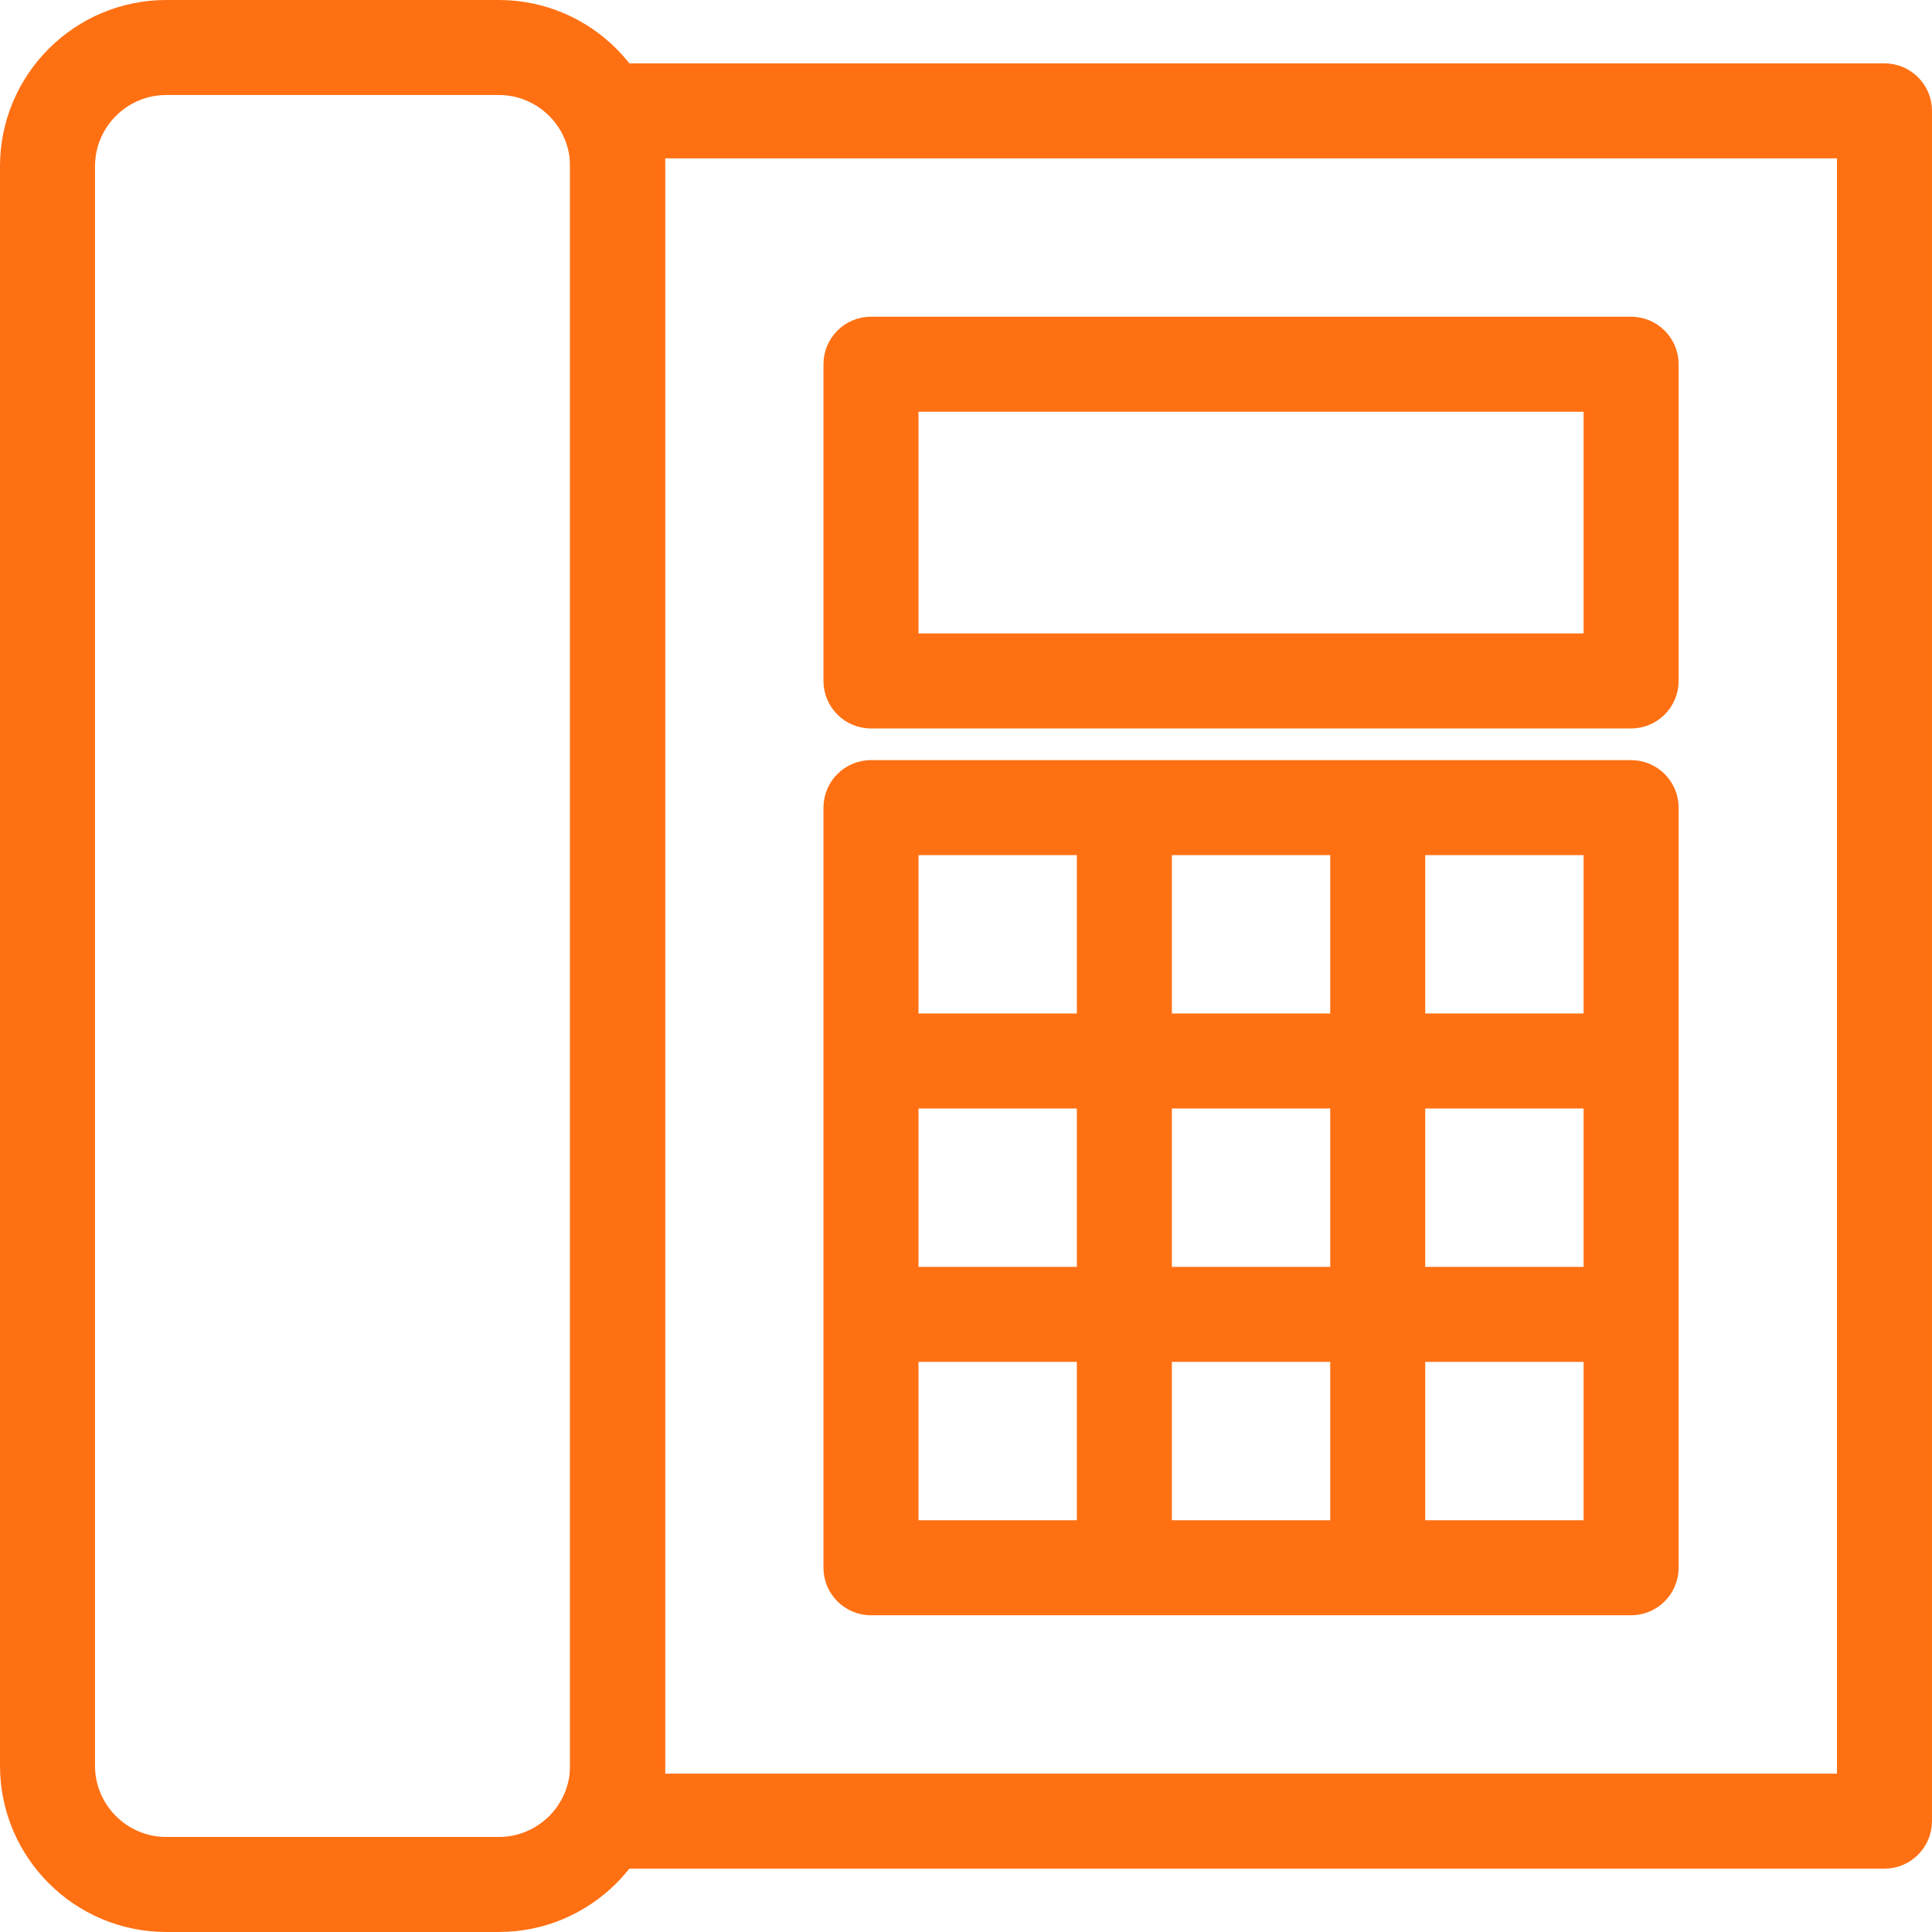
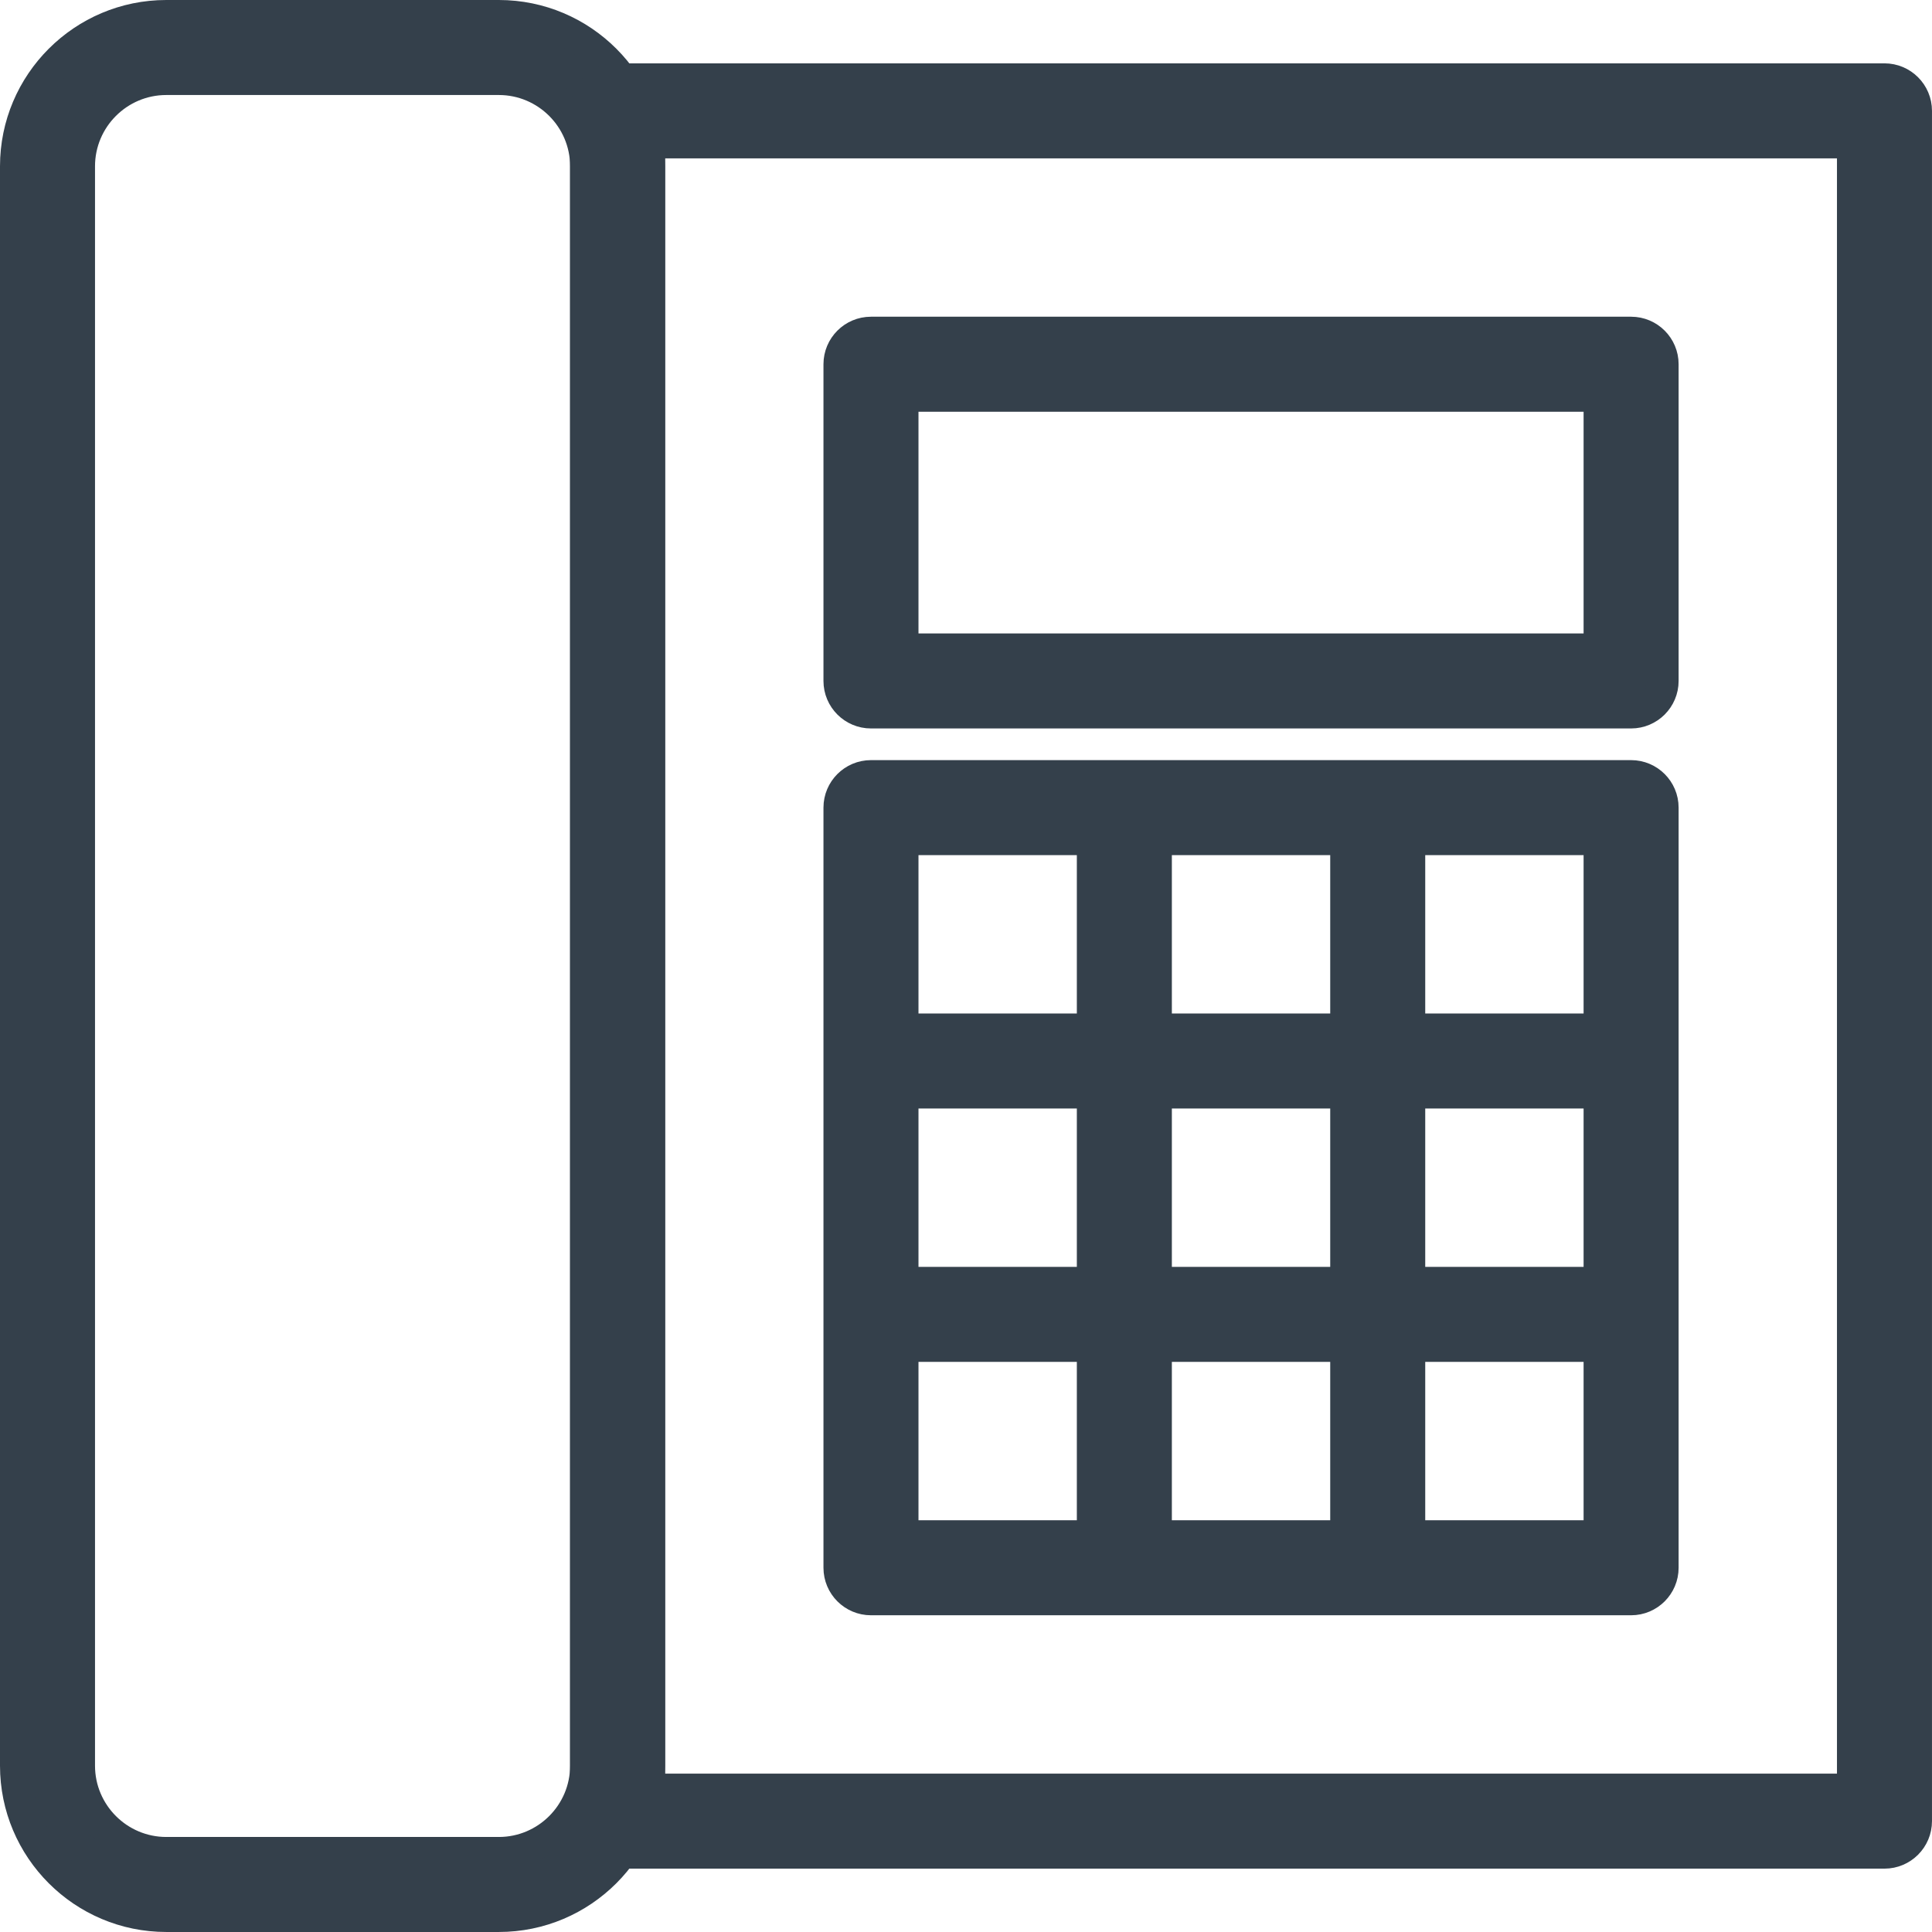
<svg xmlns="http://www.w3.org/2000/svg" id="svg_phone" version="1.1" viewBox="0 0 40.667 40.667">
  <defs>
    <clipPath id="clipPath232">
      <path d="m0 30.5h30.5v-30.5h-30.5z" />
    </clipPath>
  </defs>
  <g transform="matrix(1.333333,0,0,-1.333333,0,40.66667)">
    <g clip-path="url(#clipPath232)">
      <g transform="translate(2.625,29.25)">
-         <path d="m0 0c-0.758 0-1.375-0.617-1.375-1.375v-25.25c0-0.758 0.617-1.375 1.375-1.375h5.25c0.758 0 1.375 0.617 1.375 1.375v25.25c0 0.758-0.617 1.375-1.375 1.375zm5.25-29h-5.25c-1.31 0-2.375 1.065-2.375 2.375v25.25c0 1.31 1.065 2.375 2.375 2.375h5.25c1.31 0 2.375-1.065 2.375-2.375v-25.25c0-1.31-1.065-2.375-2.375-2.375" fill="#ff7013" />
+         <path d="m0 0c-0.758 0-1.375-0.617-1.375-1.375v-25.25c0-0.758 0.617-1.375 1.375-1.375h5.25c0.758 0 1.375 0.617 1.375 1.375v25.25c0 0.758-0.617 1.375-1.375 1.375zm5.25-29h-5.25c-1.31 0-2.375 1.065-2.375 2.375v25.25c0 1.31 1.065 2.375 2.375 2.375h5.25c1.31 0 2.375-1.065 2.375-2.375v-25.25c0-1.31-1.065-2.375-2.375-2.375" fill="#34404b" />
      </g>
      <g transform="translate(2.625,29.25)">
-         <path d="m0 0c-0.758 0-1.375-0.617-1.375-1.375v-25.25c0-0.758 0.617-1.375 1.375-1.375h5.25c0.758 0 1.375 0.617 1.375 1.375v25.25c0 0.758-0.617 1.375-1.375 1.375zm5.25-29h-5.25c-1.31 0-2.375 1.065-2.375 2.375v25.25c0 1.31 1.065 2.375 2.375 2.375h5.25c1.31 0 2.375-1.065 2.375-2.375v-25.25c0-1.31-1.065-2.375-2.375-2.375z" fill="none" stroke="#ff7013" stroke-miterlimit="10" stroke-width=".5" />
+         <path d="m0 0c-0.758 0-1.375-0.617-1.375-1.375v-25.25c0-0.758 0.617-1.375 1.375-1.375h5.25c0.758 0 1.375 0.617 1.375 1.375v25.25c0 0.758-0.617 1.375-1.375 1.375zm5.25-29h-5.25c-1.31 0-2.375 1.065-2.375 2.375v25.25c0 1.31 1.065 2.375 2.375 2.375h5.25c1.31 0 2.375-1.065 2.375-2.375v-25.25c0-1.31-1.065-2.375-2.375-2.375z" fill="none" stroke="#34404b" stroke-miterlimit="10" stroke-width=".5" />
      </g>
-       <path d="m10.25 2.25h19v26h-19zm19.5-1h-20c-0.276 0-0.5 0.224-0.5 0.5v27c0 0.276 0.224 0.5 0.5 0.5h20c0.276 0 0.5-0.224 0.5-0.5v-27c0-0.276-0.224-0.5-0.5-0.5" fill="#ff7013" />
-       <path d="m10.25 2.25h19v26h-19zm19.5-1h-20c-0.276 0-0.5 0.224-0.5 0.5v27c0 0.276 0.224 0.5 0.5 0.5h20c0.276 0 0.5-0.224 0.5-0.5v-27c0-0.276-0.224-0.5-0.5-0.5z" fill="none" stroke="#ff7013" stroke-miterlimit="10" stroke-width=".5" />
-       <path d="m14.25 20.25h11v4h-11zm11.5-1h-12c-0.276 0-0.5 0.224-0.5 0.5v5c0 0.276 0.224 0.5 0.5 0.5h12c0.276 0 0.5-0.224 0.5-0.5v-5c0-0.276-0.224-0.5-0.5-0.5" fill="#ff7013" />
-       <path d="m14.25 20.25h11v4h-11zm11.5-1h-12c-0.276 0-0.5 0.224-0.5 0.5v5c0 0.276 0.224 0.5 0.5 0.5h12c0.276 0 0.5-0.224 0.5-0.5v-5c0-0.276-0.224-0.5-0.5-0.5z" fill="none" stroke="#ff7013" stroke-miterlimit="10" stroke-width=".5" />
+       <path d="m10.25 2.25h19v26h-19zm19.5-1h-20c-0.276 0-0.5 0.224-0.5 0.5v27c0 0.276 0.224 0.5 0.5 0.5h20c0.276 0 0.5-0.224 0.5-0.5v-27c0-0.276-0.224-0.5-0.5-0.5" fill="#34404b" />
+       <path d="m10.25 2.25h19v26h-19zm19.5-1h-20c-0.276 0-0.5 0.224-0.5 0.5v27c0 0.276 0.224 0.5 0.5 0.5h20c0.276 0 0.5-0.224 0.5-0.5v-27c0-0.276-0.224-0.5-0.5-0.5z" fill="none" stroke="#34404b" stroke-miterlimit="10" stroke-width=".5" />
+       <path d="m14.25 20.25h11v4h-11zm11.5-1h-12c-0.276 0-0.5 0.224-0.5 0.5v5c0 0.276 0.224 0.5 0.5 0.5h12c0.276 0 0.5-0.224 0.5-0.5v-5c0-0.276-0.224-0.5-0.5-0.5" fill="#34404b" />
+       <path d="m14.25 20.25h11v4h-11zm11.5-1h-12c-0.276 0-0.5 0.224-0.5 0.5v5c0 0.276 0.224 0.5 0.5 0.5h12c0.276 0 0.5-0.224 0.5-0.5v-5c0-0.276-0.224-0.5-0.5-0.5z" fill="none" stroke="#34404b" stroke-miterlimit="10" stroke-width=".5" />
      <g transform="translate(17.75,5.75)">
-         <path d="m0 0c-0.276 0-0.5 0.224-0.5 0.5v11c0 0.276 0.224 0.5 0.5 0.5s0.5-0.224 0.5-0.5v-11c0-0.276-0.224-0.5-0.5-0.5" fill="#ff7013" />
+         <path d="m0 0c-0.276 0-0.5 0.224-0.5 0.5v11c0 0.276 0.224 0.5 0.5 0.5s0.5-0.224 0.5-0.5v-11c0-0.276-0.224-0.5-0.5-0.5" fill="#34404b" />
      </g>
      <g transform="translate(17.75,5.75)">
-         <path d="m0 0c-0.276 0-0.5 0.224-0.5 0.5v11c0 0.276 0.224 0.5 0.5 0.5s0.5-0.224 0.5-0.5v-11c0-0.276-0.224-0.5-0.5-0.5z" fill="none" stroke="#ff7013" stroke-miterlimit="10" stroke-width=".5" />
+         <path d="m0 0c-0.276 0-0.5 0.224-0.5 0.5v11c0 0.276 0.224 0.5 0.5 0.5s0.5-0.224 0.5-0.5v-11c0-0.276-0.224-0.5-0.5-0.5z" fill="none" stroke="#34404b" stroke-miterlimit="10" stroke-width=".5" />
      </g>
      <g transform="translate(21.75,5.75)">
-         <path d="m0 0c-0.276 0-0.5 0.224-0.5 0.5v11c0 0.276 0.224 0.5 0.5 0.5s0.5-0.224 0.5-0.5v-11c0-0.276-0.224-0.5-0.5-0.5" fill="#ff7013" />
+         <path d="m0 0c-0.276 0-0.5 0.224-0.5 0.5v11c0 0.276 0.224 0.5 0.5 0.5s0.5-0.224 0.5-0.5v-11c0-0.276-0.224-0.5-0.5-0.5" fill="#34404b" />
      </g>
      <g transform="translate(21.75,5.75)">
-         <path d="m0 0c-0.276 0-0.5 0.224-0.5 0.5v11c0 0.276 0.224 0.5 0.5 0.5s0.5-0.224 0.5-0.5v-11c0-0.276-0.224-0.5-0.5-0.5z" fill="none" stroke="#ff7013" stroke-miterlimit="10" stroke-width=".5" />
+         <path d="m0 0c-0.276 0-0.5 0.224-0.5 0.5v11c0 0.276 0.224 0.5 0.5 0.5s0.5-0.224 0.5-0.5v-11c0-0.276-0.224-0.5-0.5-0.5z" fill="none" stroke="#34404b" stroke-miterlimit="10" stroke-width=".5" />
      </g>
      <g transform="translate(25.25,13.25)">
-         <path d="m0 0h-11c-0.276 0-0.5 0.224-0.5 0.5s0.224 0.5 0.5 0.5h11c0.276 0 0.5-0.224 0.5-0.5s-0.224-0.5-0.5-0.5" fill="#ff7013" />
+         <path d="m0 0h-11c-0.276 0-0.5 0.224-0.5 0.5s0.224 0.5 0.5 0.5h11c0.276 0 0.5-0.224 0.5-0.5s-0.224-0.5-0.5-0.5" fill="#34404b" />
      </g>
      <g transform="translate(25.25,13.25)">
-         <path d="m0 0h-11c-0.276 0-0.5 0.224-0.5 0.5s0.224 0.5 0.5 0.5h11c0.276 0 0.5-0.224 0.5-0.5s-0.224-0.5-0.5-0.5z" fill="none" stroke="#ff7013" stroke-miterlimit="10" stroke-width=".5" />
+         <path d="m0 0h-11c-0.276 0-0.5 0.224-0.5 0.5s0.224 0.5 0.5 0.5h11c0.276 0 0.5-0.224 0.5-0.5s-0.224-0.5-0.5-0.5z" fill="none" stroke="#34404b" stroke-miterlimit="10" stroke-width=".5" />
      </g>
      <g transform="translate(25.25,9.25)">
-         <path d="m0 0h-11c-0.276 0-0.5 0.224-0.5 0.5s0.224 0.5 0.5 0.5h11c0.276 0 0.5-0.224 0.5-0.5s-0.224-0.5-0.5-0.5" fill="#ff7013" />
+         <path d="m0 0h-11c-0.276 0-0.5 0.224-0.5 0.5s0.224 0.5 0.5 0.5h11c0.276 0 0.5-0.224 0.5-0.5s-0.224-0.5-0.5-0.5" fill="#34404b" />
      </g>
      <g transform="translate(25.25,9.25)">
-         <path d="m0 0h-11c-0.276 0-0.5 0.224-0.5 0.5s0.224 0.5 0.5 0.5h11c0.276 0 0.5-0.224 0.5-0.5s-0.224-0.5-0.5-0.5z" fill="none" stroke="#ff7013" stroke-miterlimit="10" stroke-width=".5" />
+         <path d="m0 0h-11c-0.276 0-0.5 0.224-0.5 0.5s0.224 0.5 0.5 0.5h11c0.276 0 0.5-0.224 0.5-0.5s-0.224-0.5-0.5-0.5z" fill="none" stroke="#34404b" stroke-miterlimit="10" stroke-width=".5" />
      </g>
-       <path d="m14.25 6.25h11v11h-11zm11.5-1h-12c-0.276 0-0.5 0.224-0.5 0.5v12c0 0.276 0.224 0.5 0.5 0.5h12c0.276 0 0.5-0.224 0.5-0.5v-12c0-0.276-0.224-0.5-0.5-0.5" fill="#ff7013" />
-       <path d="m14.25 6.25h11v11h-11zm11.5-1h-12c-0.276 0-0.5 0.224-0.5 0.5v12c0 0.276 0.224 0.5 0.5 0.5h12c0.276 0 0.5-0.224 0.5-0.5v-12c0-0.276-0.224-0.5-0.5-0.5z" fill="none" stroke="#ff7013" stroke-miterlimit="10" stroke-width=".5" />
+       <path d="m14.25 6.25h11v11h-11zm11.5-1h-12c-0.276 0-0.5 0.224-0.5 0.5v12c0 0.276 0.224 0.5 0.5 0.5h12c0.276 0 0.5-0.224 0.5-0.5v-12c0-0.276-0.224-0.5-0.5-0.5" fill="#34404b" />
+       <path d="m14.25 6.25h11v11h-11zm11.5-1h-12c-0.276 0-0.5 0.224-0.5 0.5v12c0 0.276 0.224 0.5 0.5 0.5h12c0.276 0 0.5-0.224 0.5-0.5v-12c0-0.276-0.224-0.5-0.5-0.5z" fill="none" stroke="#34404b" stroke-miterlimit="10" stroke-width=".5" />
    </g>
  </g>
</svg>
